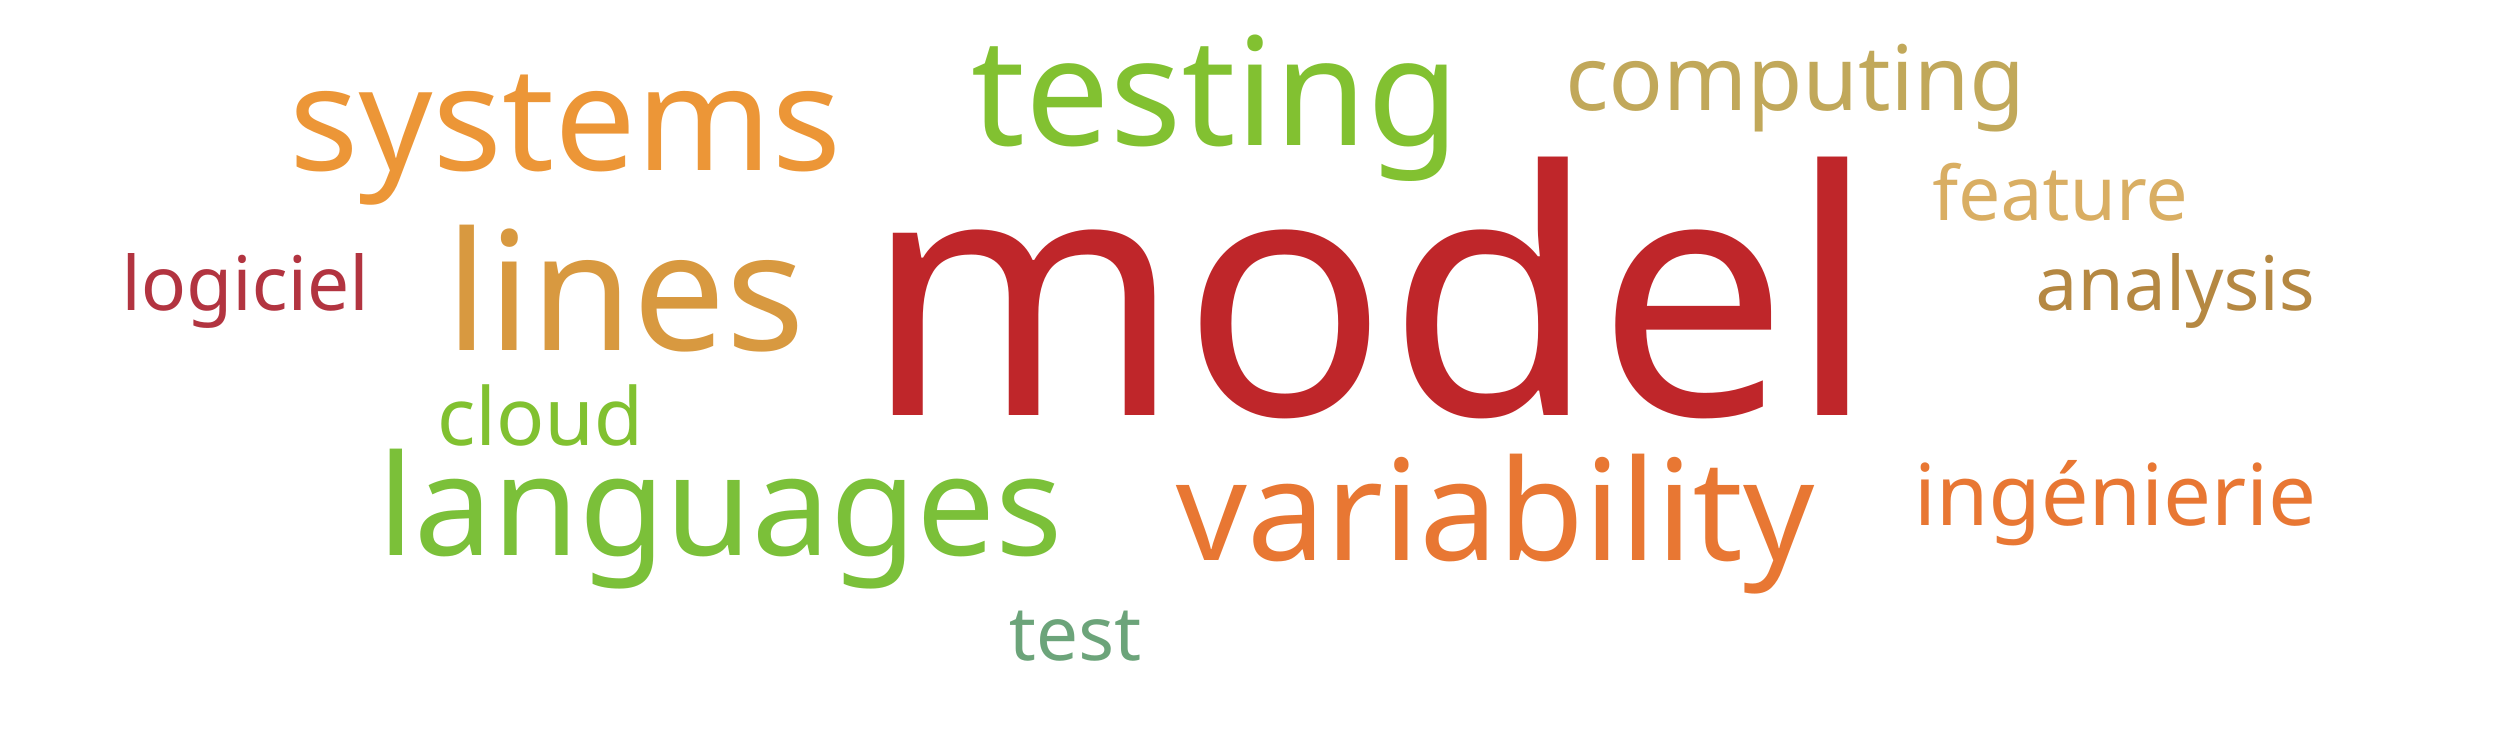
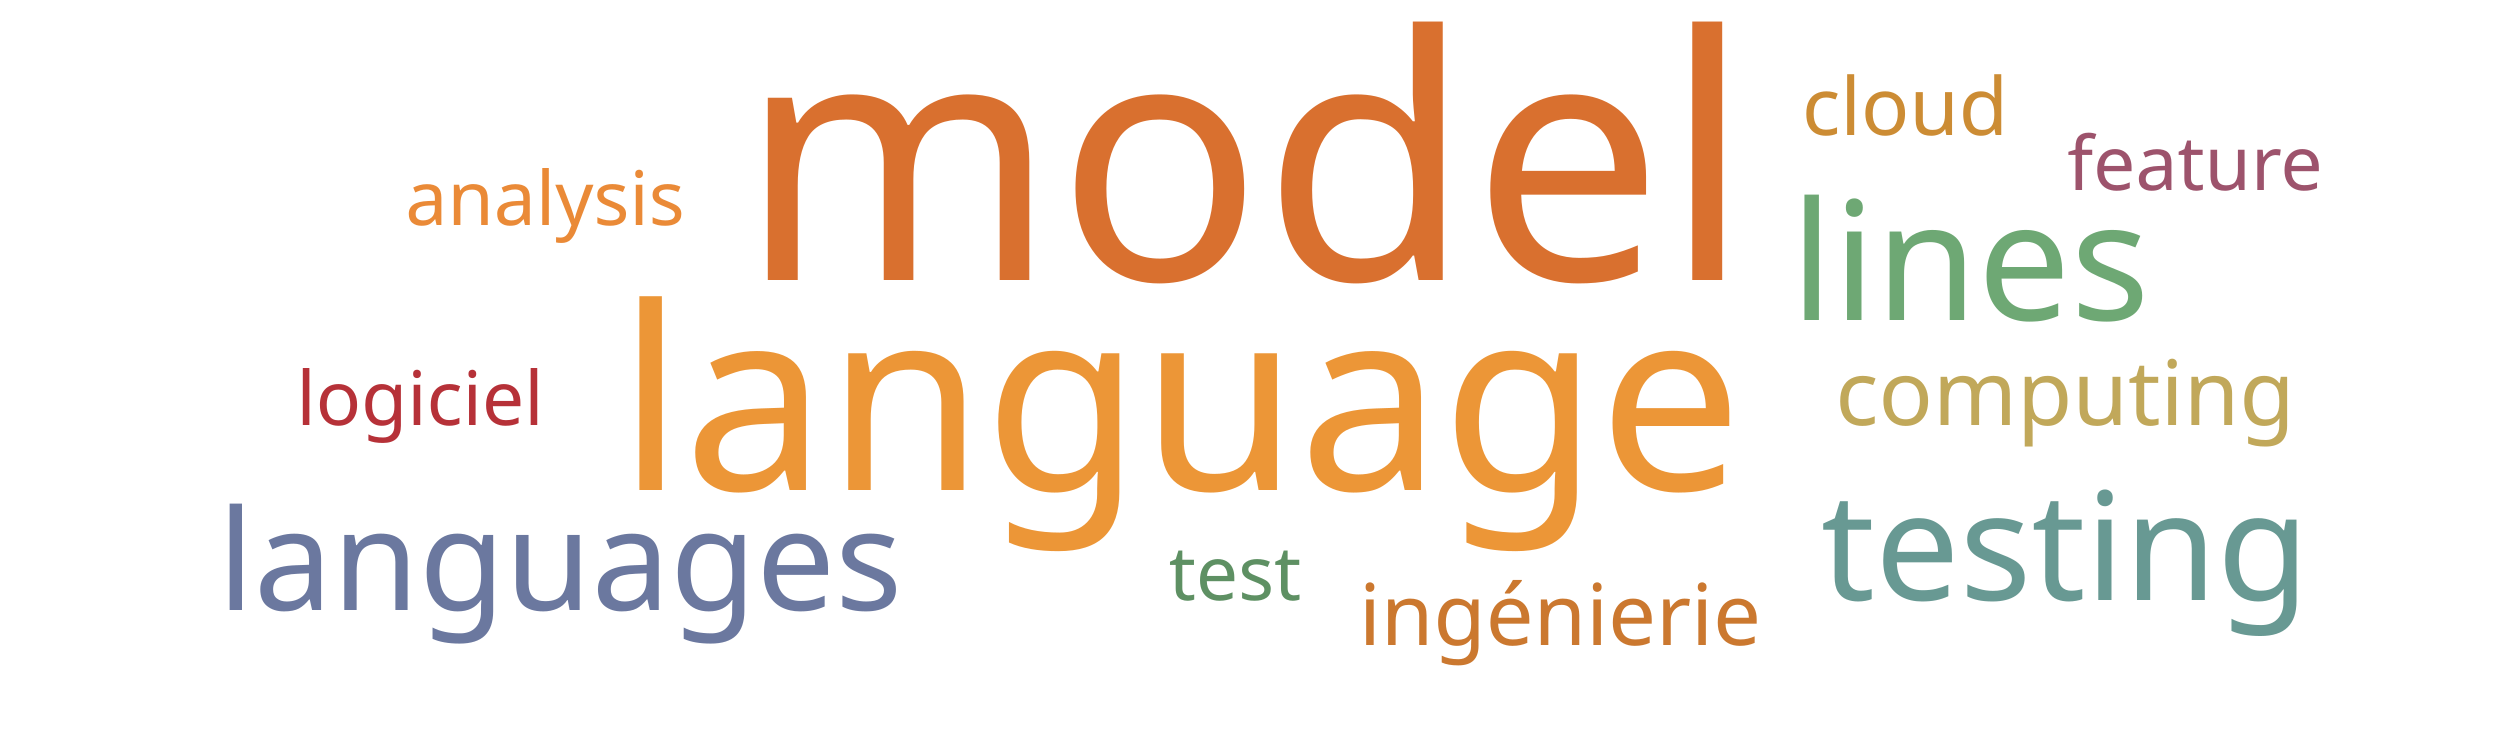
<svg xmlns="http://www.w3.org/2000/svg" width="500" height="150">
  <g transform="translate(250, 75)">
-     <text text-anchor="middle" style="font-family: Impact; font-size: 68px; fill: #bf262a" transform="translate(24,8)rotate(0)">model</text>
-     <text text-anchor="middle" style="font-family: Impact; font-size: 33px; fill: #d89940" transform="translate(-125,-5)rotate(0)">lines</text>
-     <text text-anchor="middle" style="font-family: Impact; font-size: 30px; fill: #82c131" transform="translate(-7,-46)rotate(0)">testing</text>
-     <text text-anchor="middle" style="font-family: Impact; font-size: 29px; fill: #ec9637" transform="translate(-137,-41)rotate(0)">systems</text>
-     <text text-anchor="middle" style="font-family: Impact; font-size: 28px; fill: #e87733" transform="translate(49,37)rotate(0)">variability</text>
-     <text text-anchor="middle" style="font-family: Impact; font-size: 28px; fill: #7bc039" transform="translate(-106,36)rotate(0)">languages</text>
-     <text text-anchor="middle" style="font-family: Impact; font-size: 18px; fill: #c1a85a" transform="translate(109,-53)rotate(0)">computing</text>
-     <text text-anchor="middle" style="font-family: Impact; font-size: 17px; fill: #e87733" transform="translate(173,30)rotate(0)">ingénierie</text>
-     <text text-anchor="middle" style="font-family: Impact; font-size: 16px; fill: #81c130" transform="translate(-142,14)rotate(0)">cloud</text>
-     <text text-anchor="middle" style="font-family: Impact; font-size: 15px; fill: #6ca47a" transform="translate(-35,57)rotate(0)">test</text>
-     <text text-anchor="middle" style="font-family: Impact; font-size: 15px; fill: #b23440" transform="translate(-201,-13)rotate(0)">logiciel</text>
-     <text text-anchor="middle" style="font-family: Impact; font-size: 15px; fill: #d9ae63" transform="translate(162,-31)rotate(0)">feature</text>
-     <text text-anchor="middle" style="font-family: Impact; font-size: 15px; fill: #b58842" transform="translate(185,-13)rotate(0)">analysis</text>
+     <text text-anchor="middle" style="font-family: Impact; font-size: 68px; fill: #d9702f" transform="translate(-1,-19)rotate(0)">model</text>
+     <text text-anchor="middle" style="font-family: Impact; font-size: 51px; fill: #ec9637" transform="translate(-14,23)rotate(0)">language</text>
+     <text text-anchor="middle" style="font-family: Impact; font-size: 33px; fill: #6ea874" transform="translate(144,-11)rotate(0)">lines</text>
+     <text text-anchor="middle" style="font-family: Impact; font-size: 30px; fill: #689993" transform="translate(163,45)rotate(0)">testing</text>
+     <text text-anchor="middle" style="font-family: Impact; font-size: 28px; fill: #6b789f" transform="translate(-138,47)rotate(0)">languages</text>
+     <text text-anchor="middle" style="font-family: Impact; font-size: 18px; fill: #c1a85a" transform="translate(163,10)rotate(0)">computing</text>
+     <text text-anchor="middle" style="font-family: Impact; font-size: 17px; fill: #cb782f" transform="translate(62,54)rotate(0)">ingénierie</text>
+     <text text-anchor="middle" style="font-family: Impact; font-size: 16px; fill: #cc8c34" transform="translate(131,-48)rotate(0)">cloud</text>
+     <text text-anchor="middle" style="font-family: Impact; font-size: 15px; fill: #5e9063" transform="translate(-3,45)rotate(0)">test</text>
+     <text text-anchor="middle" style="font-family: Impact; font-size: 15px; fill: #b63138" transform="translate(-166,10)rotate(0)">logiciel</text>
+     <text text-anchor="middle" style="font-family: Impact; font-size: 15px; fill: #9d536c" transform="translate(189,-37)rotate(0)">feature</text>
+     <text text-anchor="middle" style="font-family: Impact; font-size: 15px; fill: #ea8a37" transform="translate(-141,-30)rotate(0)">analysis</text>
  </g>
</svg>
